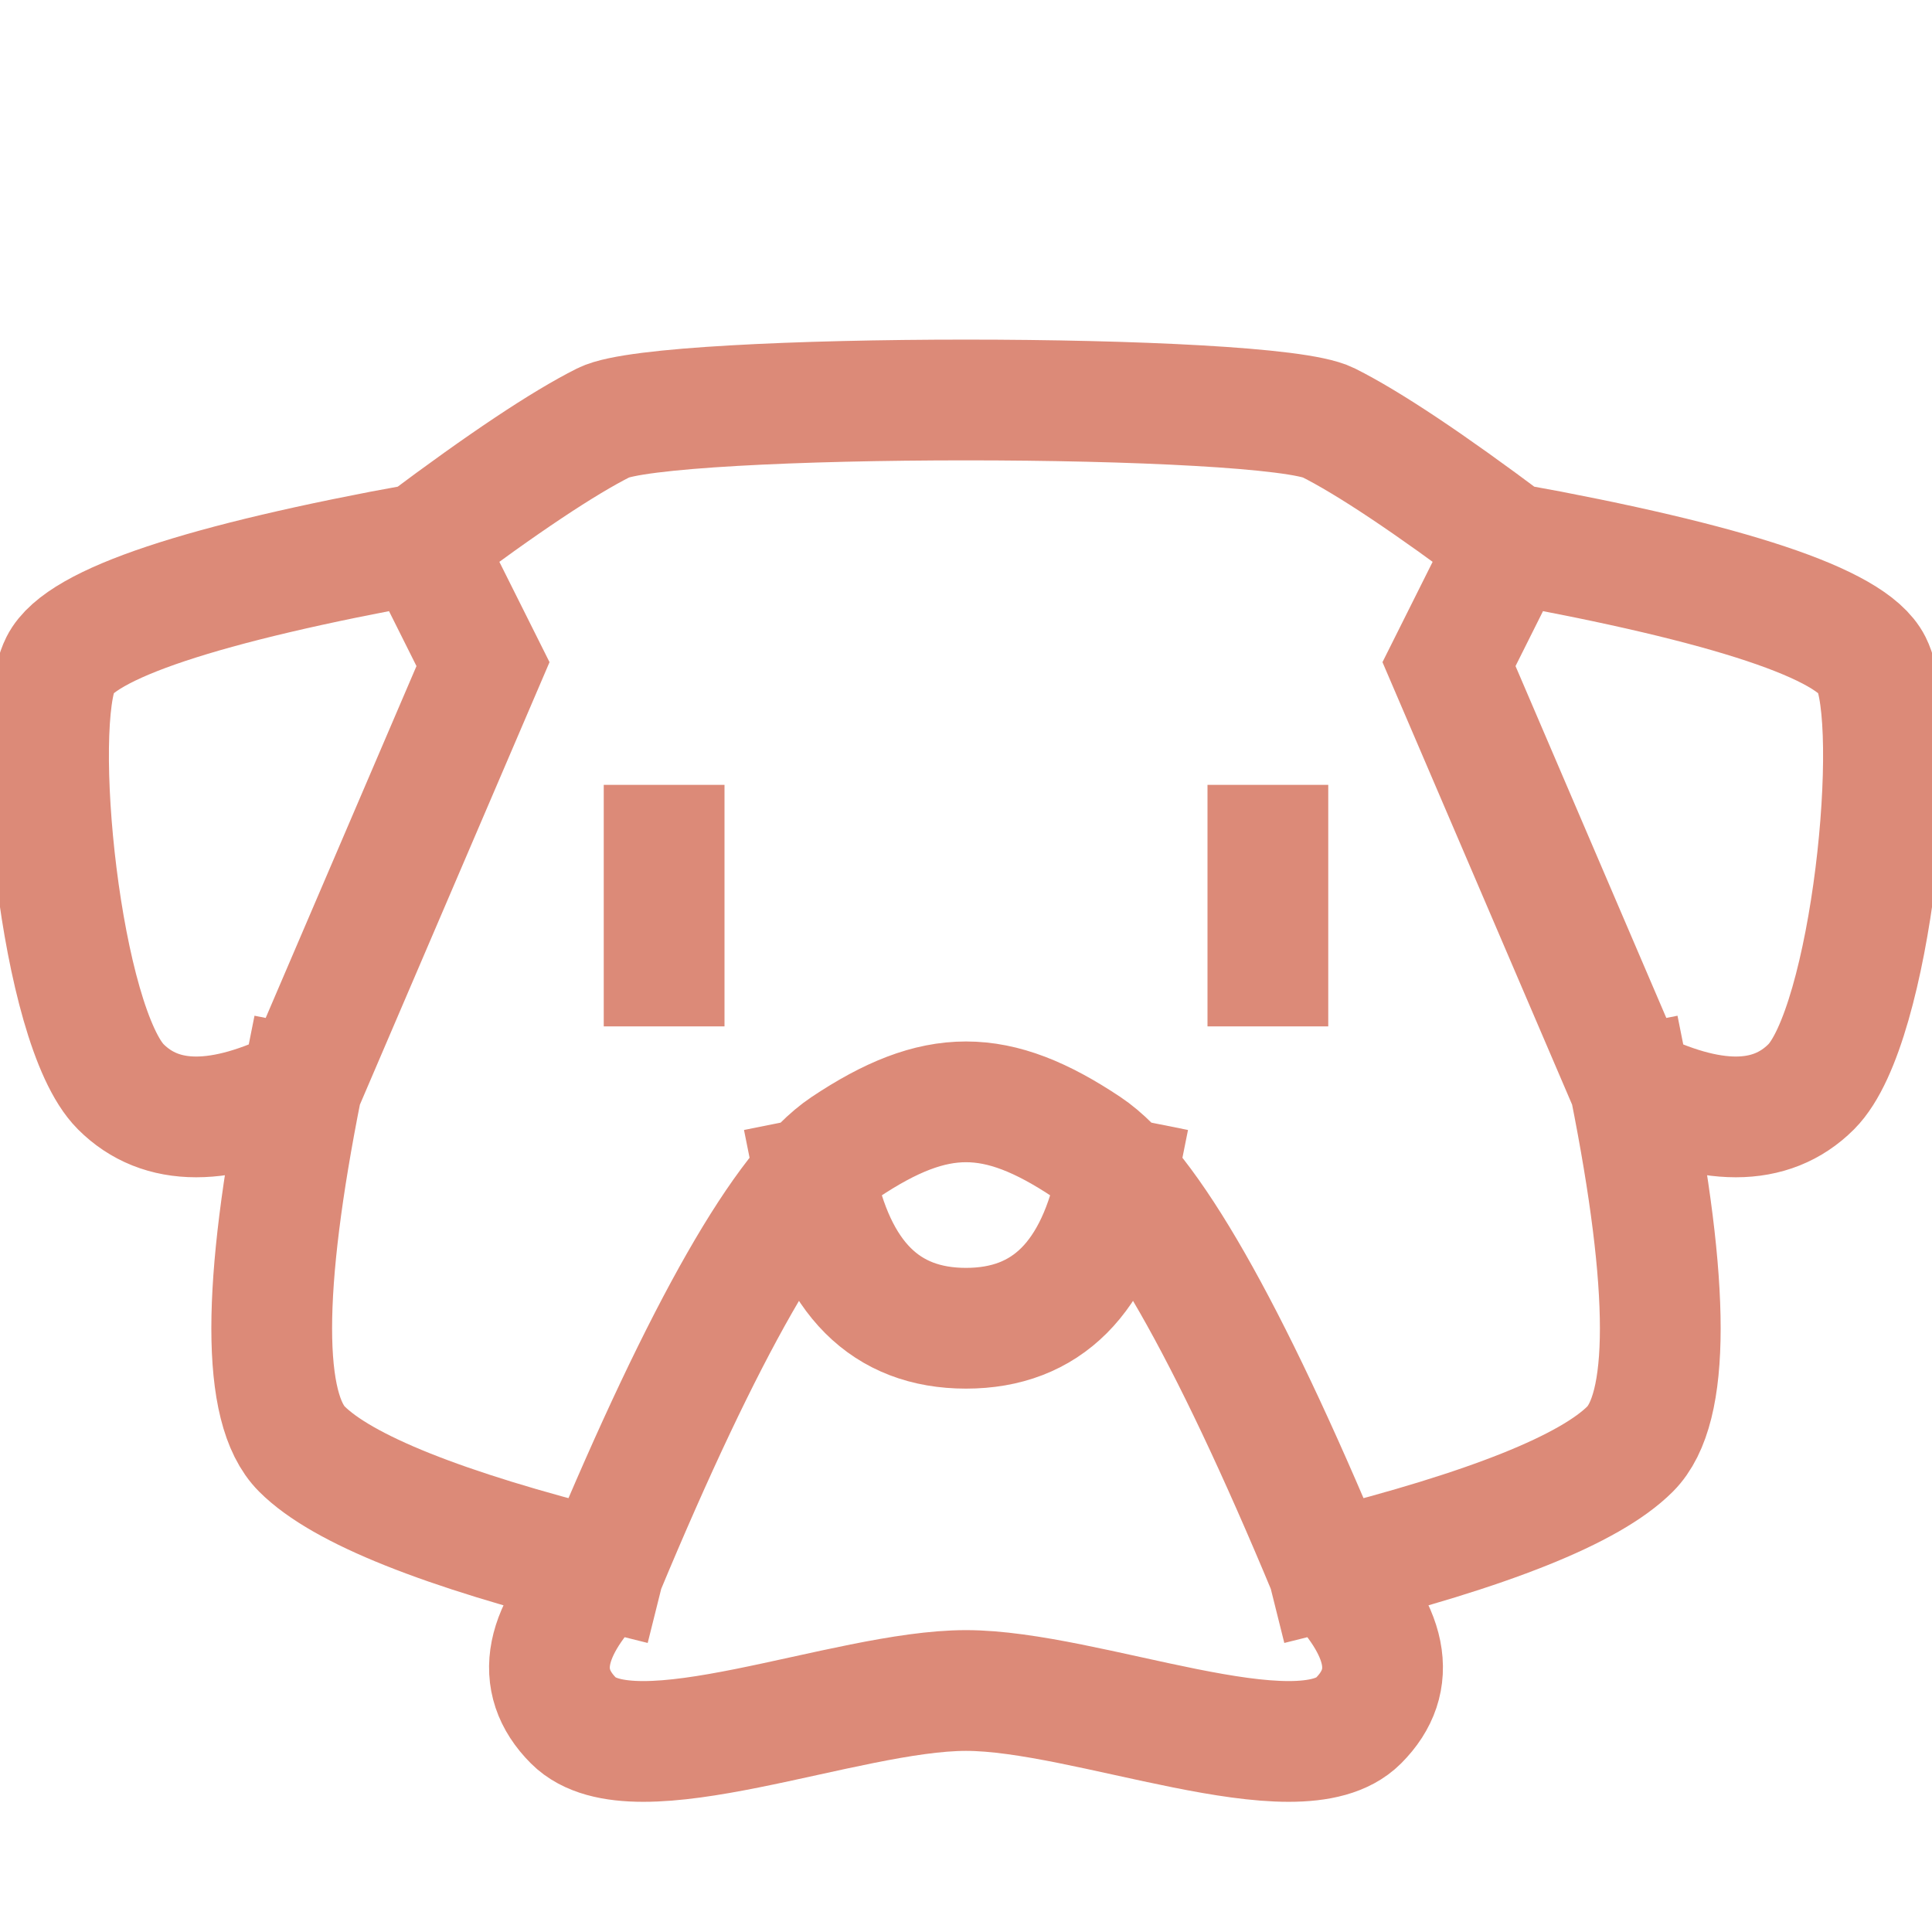
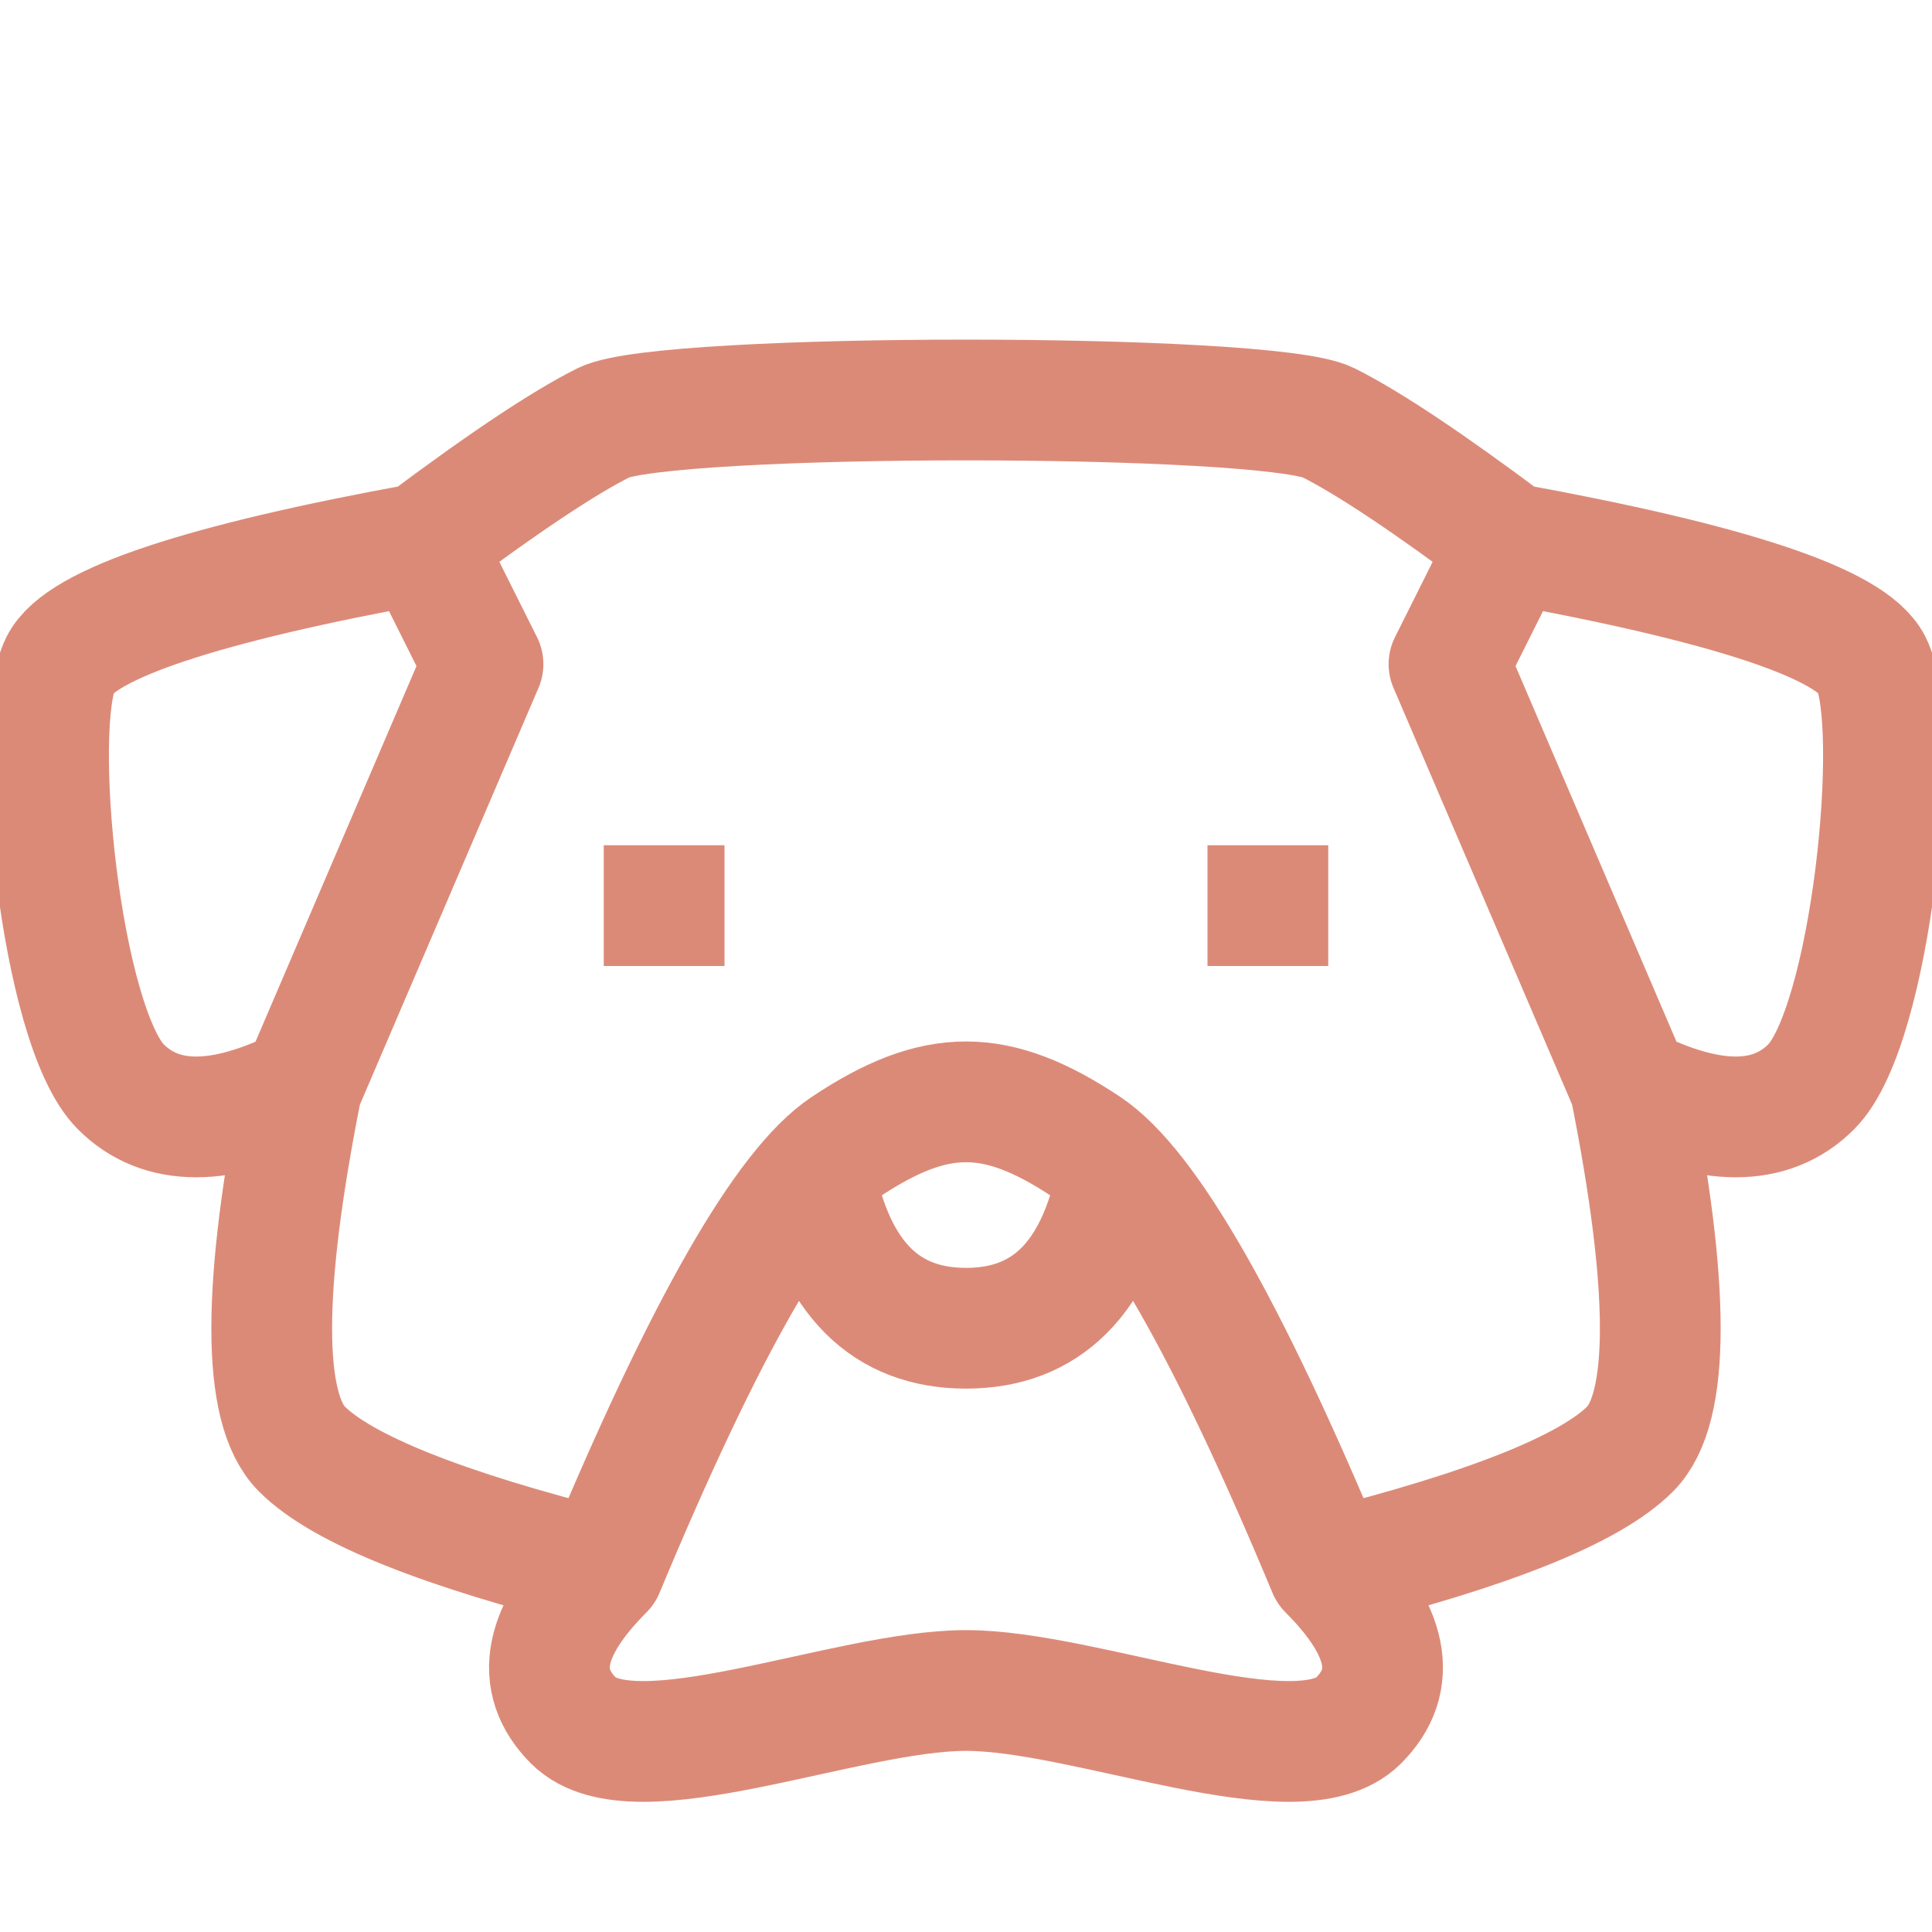
<svg xmlns="http://www.w3.org/2000/svg" width="16px" height="16px" viewBox="0 0 16 16" version="1.1">
-   <g id="pug" stroke="none" stroke-width="1" fill="none" fill-rule="evenodd" stroke-linecap="square">
-     <path d="M3.5,4.5 C4.167,4 4.667,3.667 5,3.5 C5.5,3.25 10.5,3.25 11,3.5 C11.333,3.667 11.833,4 12.5,4.5 M3.5,4.5 C1.667,4.833 0.667,5.167 0.5,5.5 C0.25,6 0.5,8.5 1,9 C1.333,9.333 1.833,9.333 2.5,9 L4,5.5 L3.5,4.5 Z M12.5,4.5 C14.333,4.833 15.333,5.167 15.5,5.5 C15.75,6 15.5,8.5 15,9 C14.667,9.333 14.167,9.333 13.5,9 L12,5.5 L12.5,4.5 Z M2.5,9 C2.167,10.667 2.167,11.667 2.5,12 C2.833,12.333 3.667,12.667 5,13 M13.5,9 C13.833,10.667 13.833,11.667 13.5,12 C13.167,12.333 12.333,12.667 11,13 M9,9.5 C8.25,9 7.75,9 7,9.5 C6.5,9.833 5.833,11 5,13 C4.5,13.5 4.417,13.917 4.75,14.25 C5.25,14.75 7,14 8,14 C9,14 10.75,14.75 11.25,14.25 C11.583,13.917 11.5,13.5 11,13 C10.167,11 9.5,9.833 9,9.5 Z M6.75,9.75 C6.917,10.583 7.333,11 8,11 C8.667,11 9.083,10.583 9.25,9.75 M10.5,8 L10.5,7 M5.5,8 L5.5,7" id="Combined-Shape" stroke="#DC8A78" />
+   <g id="pug" stroke="none" stroke-width="1" fill="none" fill-rule="evenodd">
+     <path d="M3.5,4.5 C4.167,4 4.667,3.667 5,3.5 C5.5,3.25 10.5,3.25 11,3.5 C11.333,3.667 11.833,4 12.5,4.5 M3.5,4.5 C1.667,4.833 0.667,5.167 0.5,5.5 C0.25,6 0.5,8.5 1,9 C1.333,9.333 1.833,9.333 2.5,9 L4,5.5 L3.5,4.5 Z M12.5,4.5 C14.333,4.833 15.333,5.167 15.5,5.5 C15.75,6 15.5,8.5 15,9 C14.667,9.333 14.167,9.333 13.5,9 L12,5.5 L12.5,4.5 Z M2.5,9 C2.167,10.667 2.167,11.667 2.5,12 C2.833,12.333 3.667,12.667 5,13 M13.5,9 C13.833,10.667 13.833,11.667 13.5,12 C13.167,12.333 12.333,12.667 11,13 M9,9.5 C8.25,9 7.75,9 7,9.5 C6.5,9.833 5.833,11 5,13 C4.5,13.5 4.417,13.917 4.75,14.25 C5.25,14.75 7,14 8,14 C9,14 10.75,14.75 11.25,14.25 C11.583,13.917 11.5,13.5 11,13 C10.167,11 9.5,9.833 9,9.5 Z M6.75,9.75 C6.917,10.583 7.333,11 8,11 C8.667,11 9.083,10.583 9.25,9.75" id="Combined-Shape" stroke="#DC8A78" stroke-linecap="round" stroke-linejoin="round" />
+     <path d="M10.5,8 L10.5,7 M5.5,8 L5.5,7" id="Combined-Shape" stroke="#DC8A78" />
  </g>
</svg>
